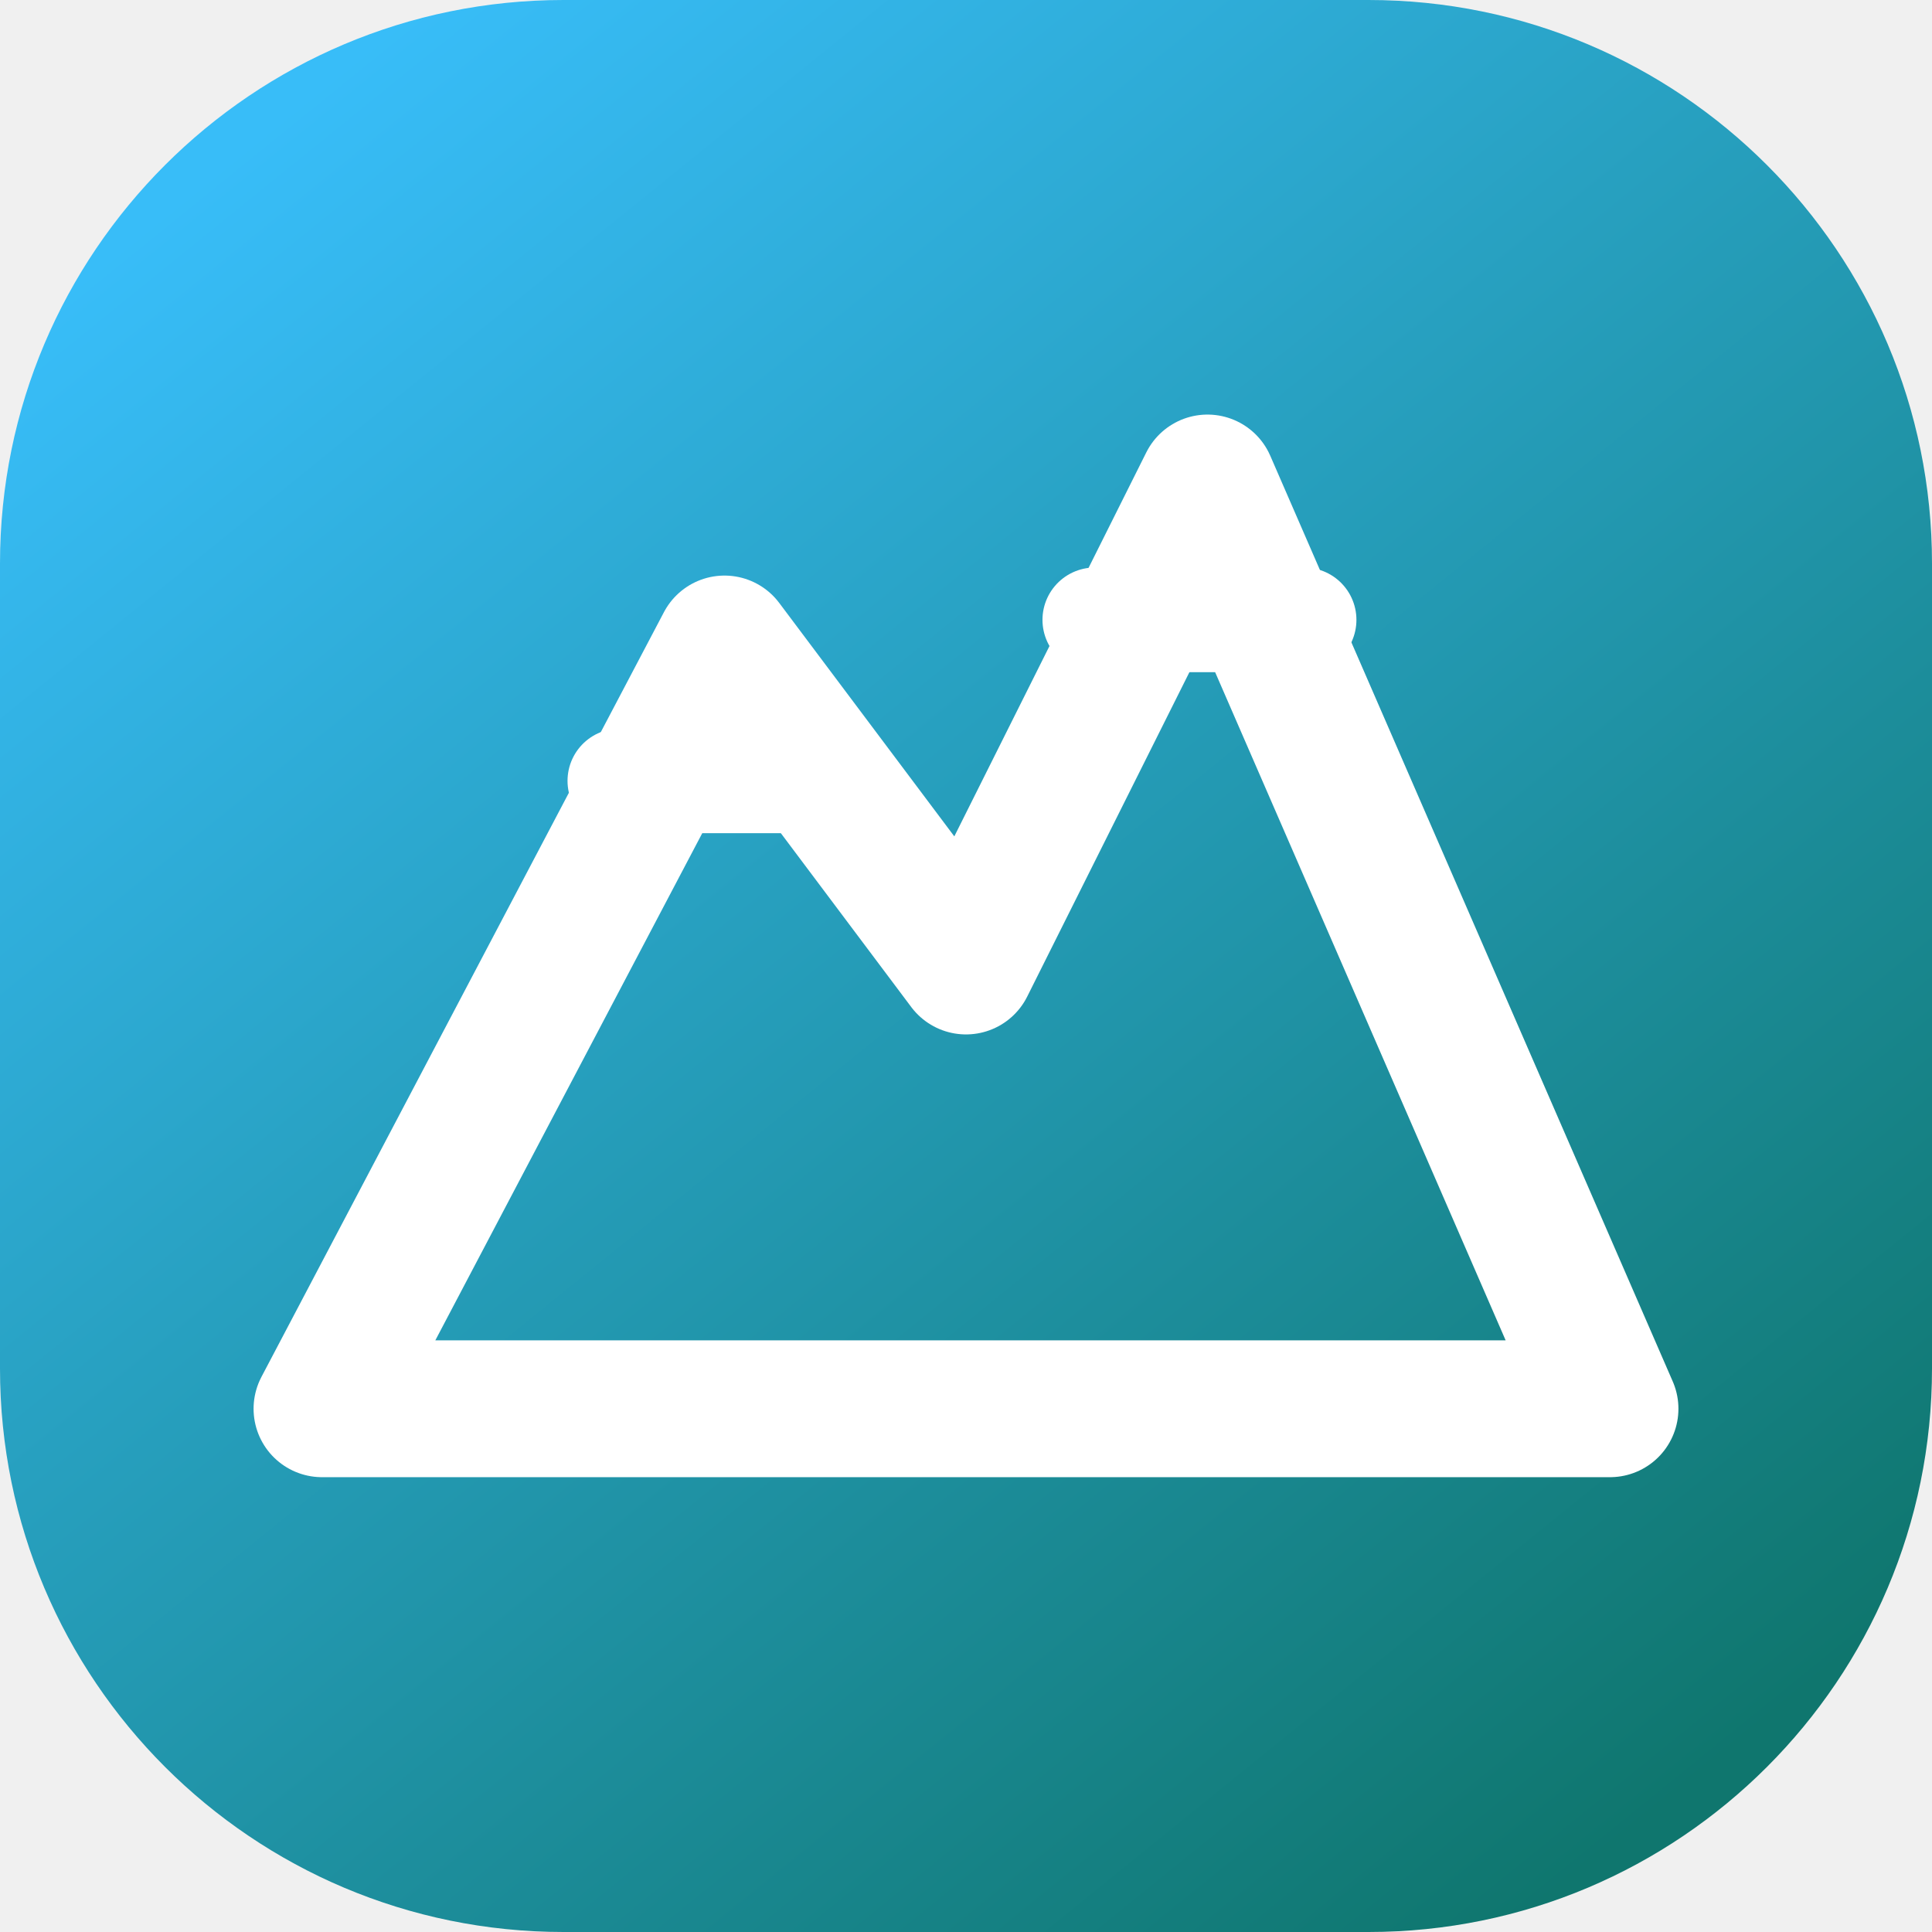
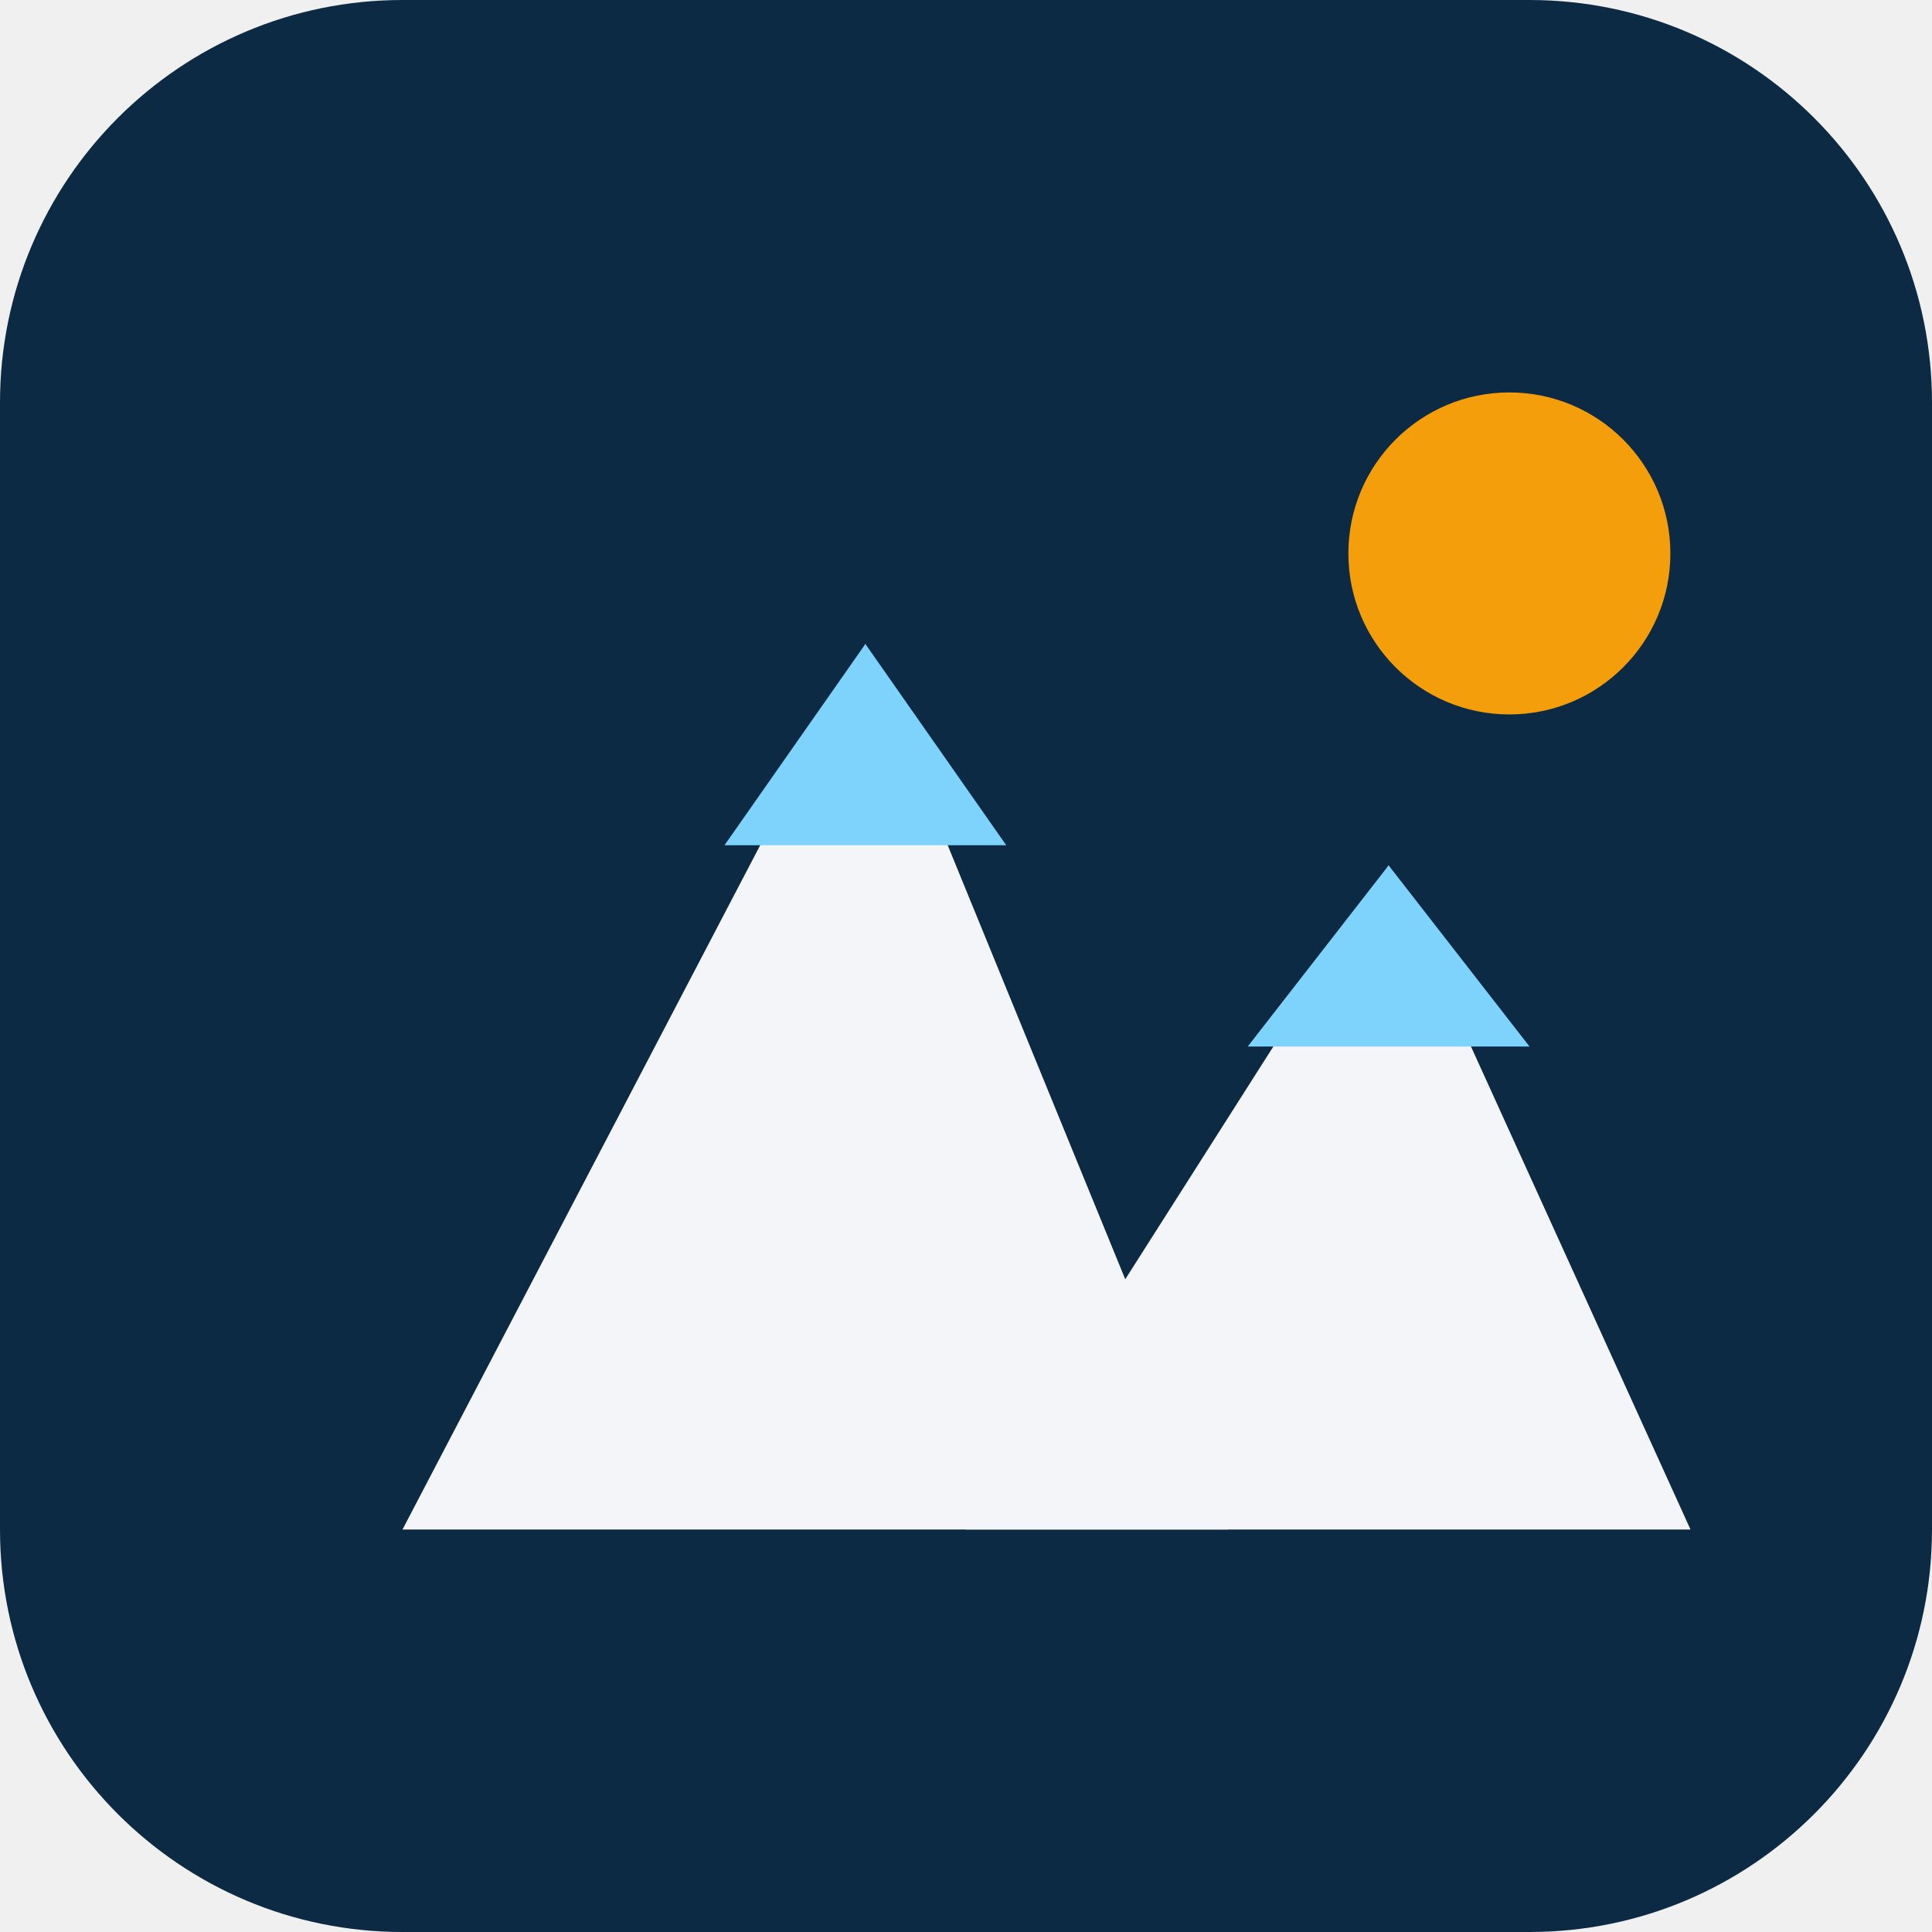
<svg xmlns="http://www.w3.org/2000/svg" viewBox="0 0 24 24">
-   <defs>
-     <linearGradient id="g" x1="14.7%" y1="6.4%" x2="85.3%" y2="93.6%">
-       <stop offset="0%" stop-color="#38bdf8" />
-       <stop offset="100%" stop-color="#0f766e" />
-     </linearGradient>
-   </defs>
-   <rect width="24" height="24" rx="7" fill="url(#g)" />
-   <path d="M4 17.5 L9 8 L12 12 L15 6 L20 17.5 Z" fill="none" stroke="#fff" stroke-width="1.7" stroke-linecap="round" stroke-linejoin="round" />
-   <path d="M7.7 9.7h2.6M13.6 7.7h2.6" fill="none" stroke="#fff" stroke-width="1.3" stroke-linecap="round" />
+   <rect width="24" height="24" rx="5" fill="#0d2a44" />
+   <circle cx="18.75" cy="6.875" r="2" fill="#f59e0b" />
+   <polygon points="5,19 10.75,8 15.25,19" fill="#f3f5f8" />
+   <polygon points="12,19 17.25,10.75 21,19" fill="#f3f5f8" />
+   <polygon points="9,10.5 10.75,8 12.5,10.5" fill="#7dd3fc" />
+   <polygon points="15.5,13 17.25,10.75 19,13" fill="#7dd3fc" />
</svg>
